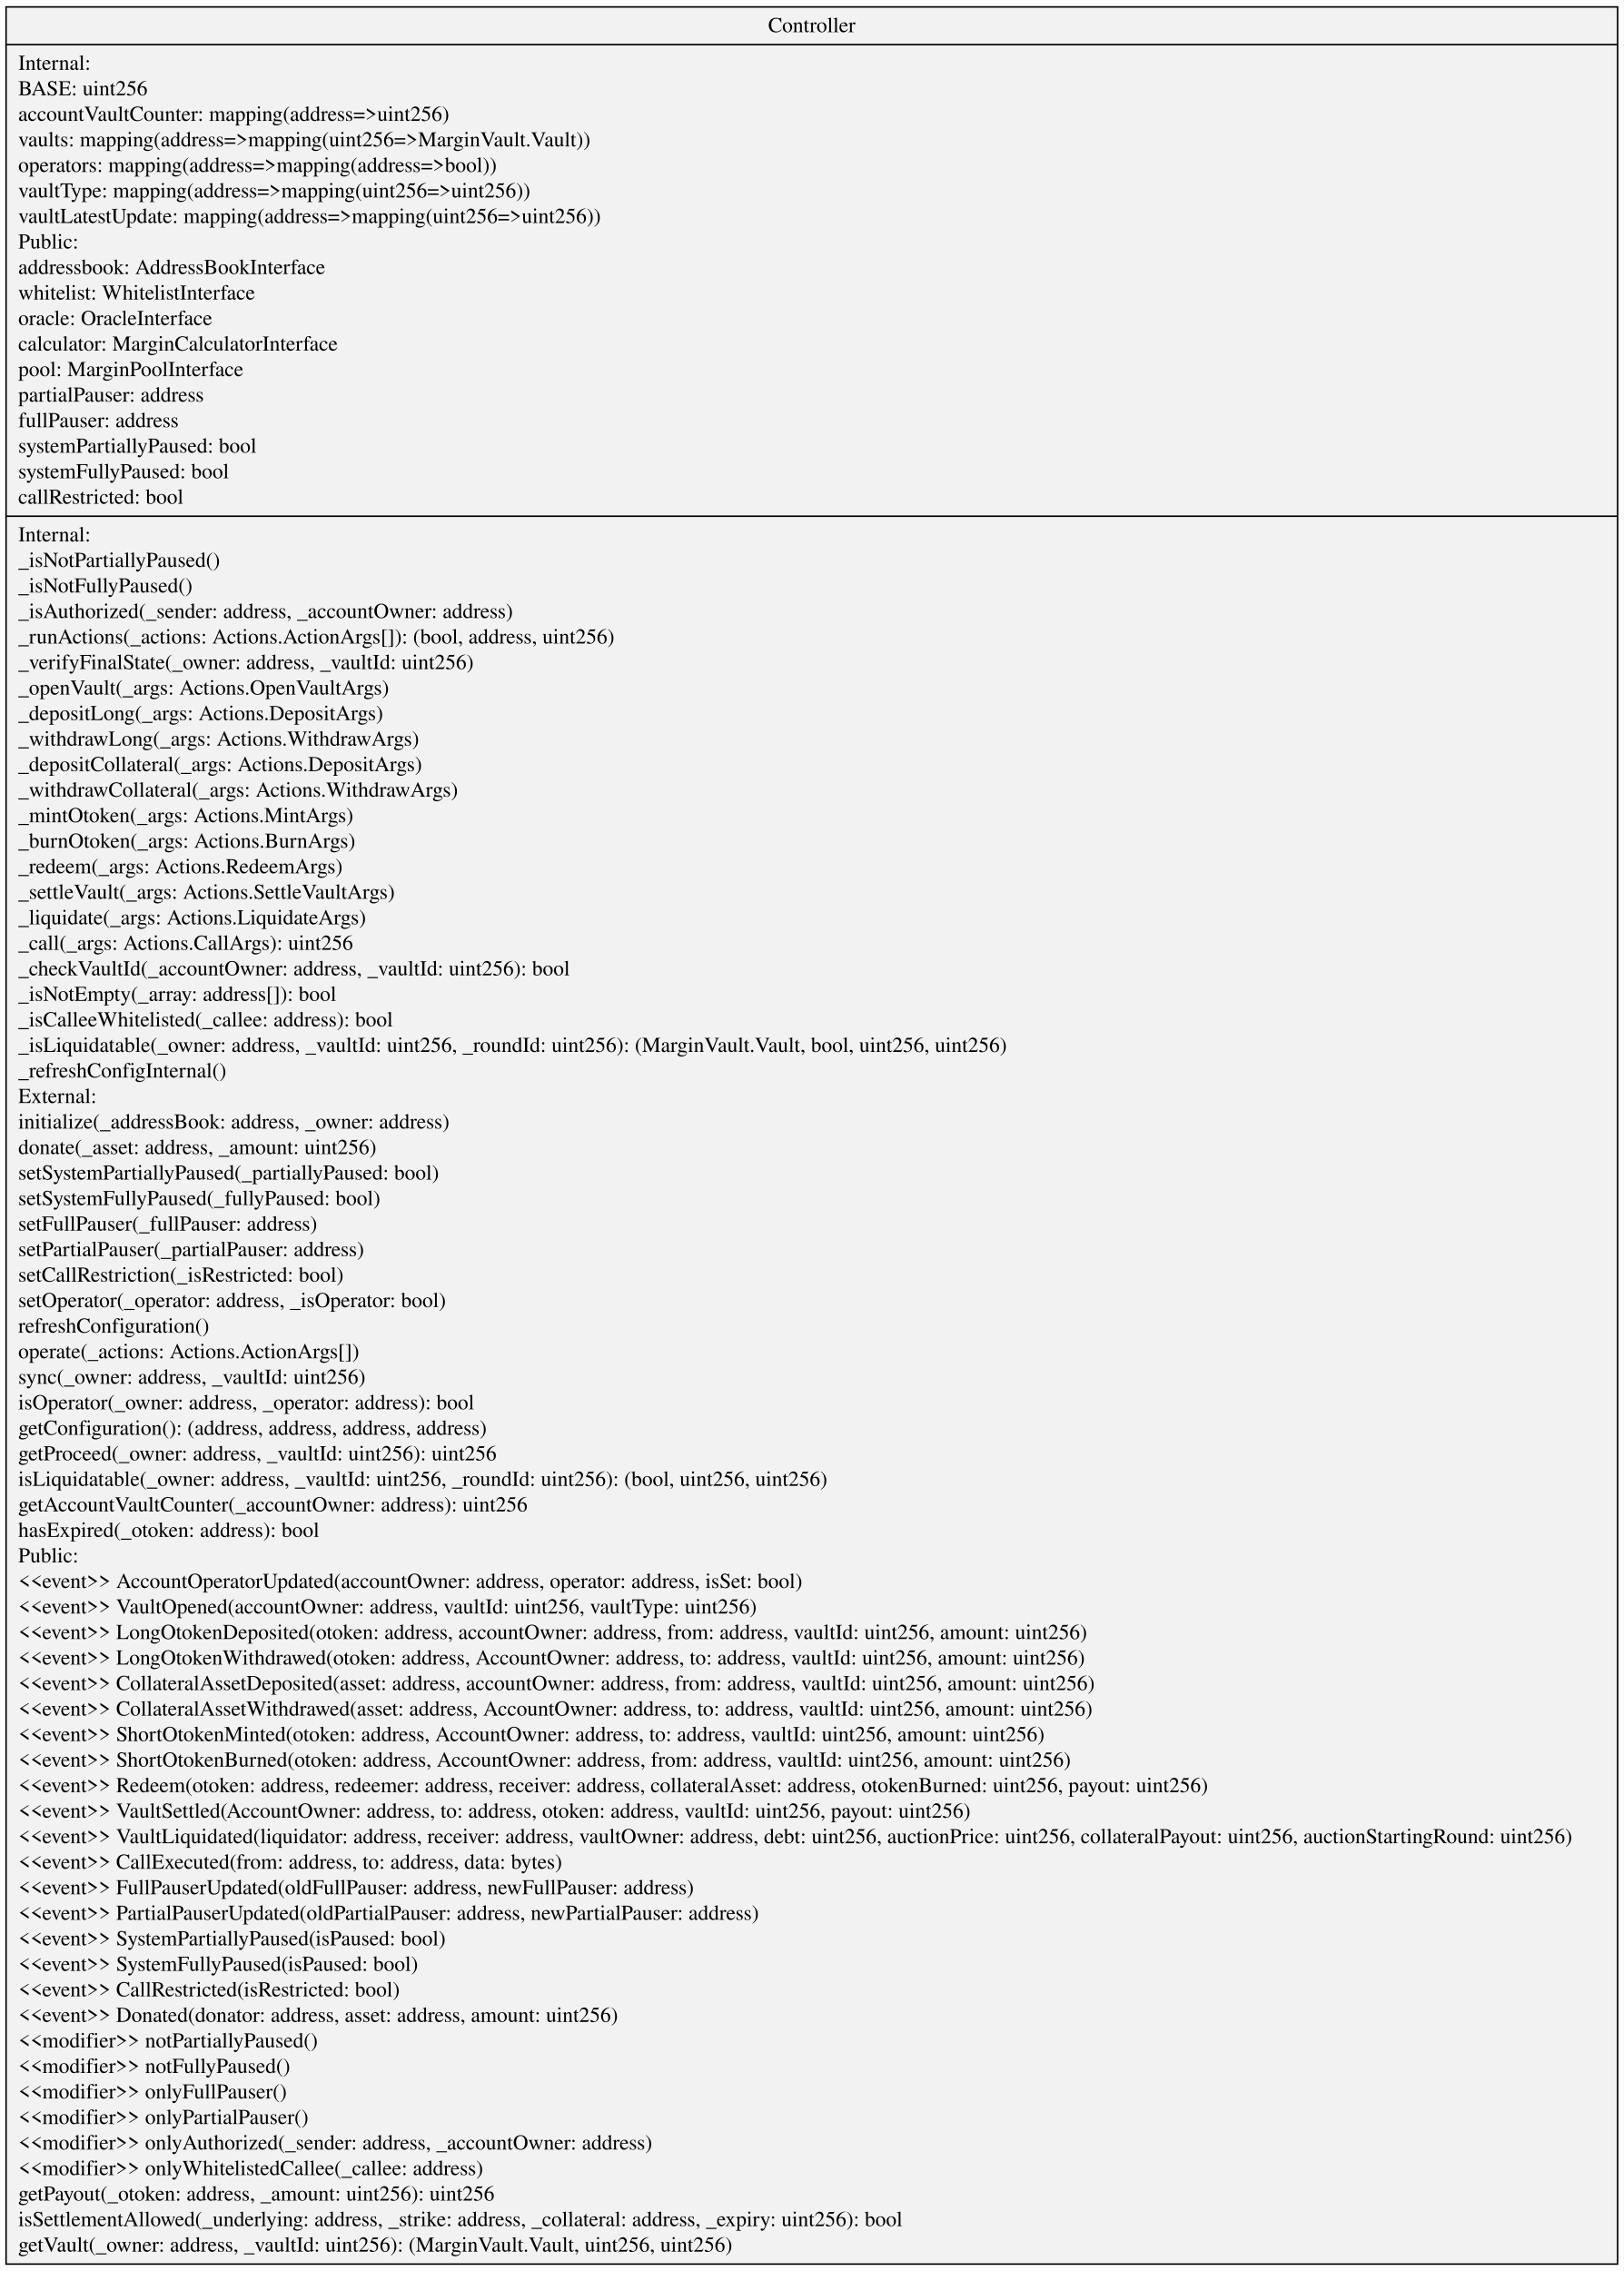
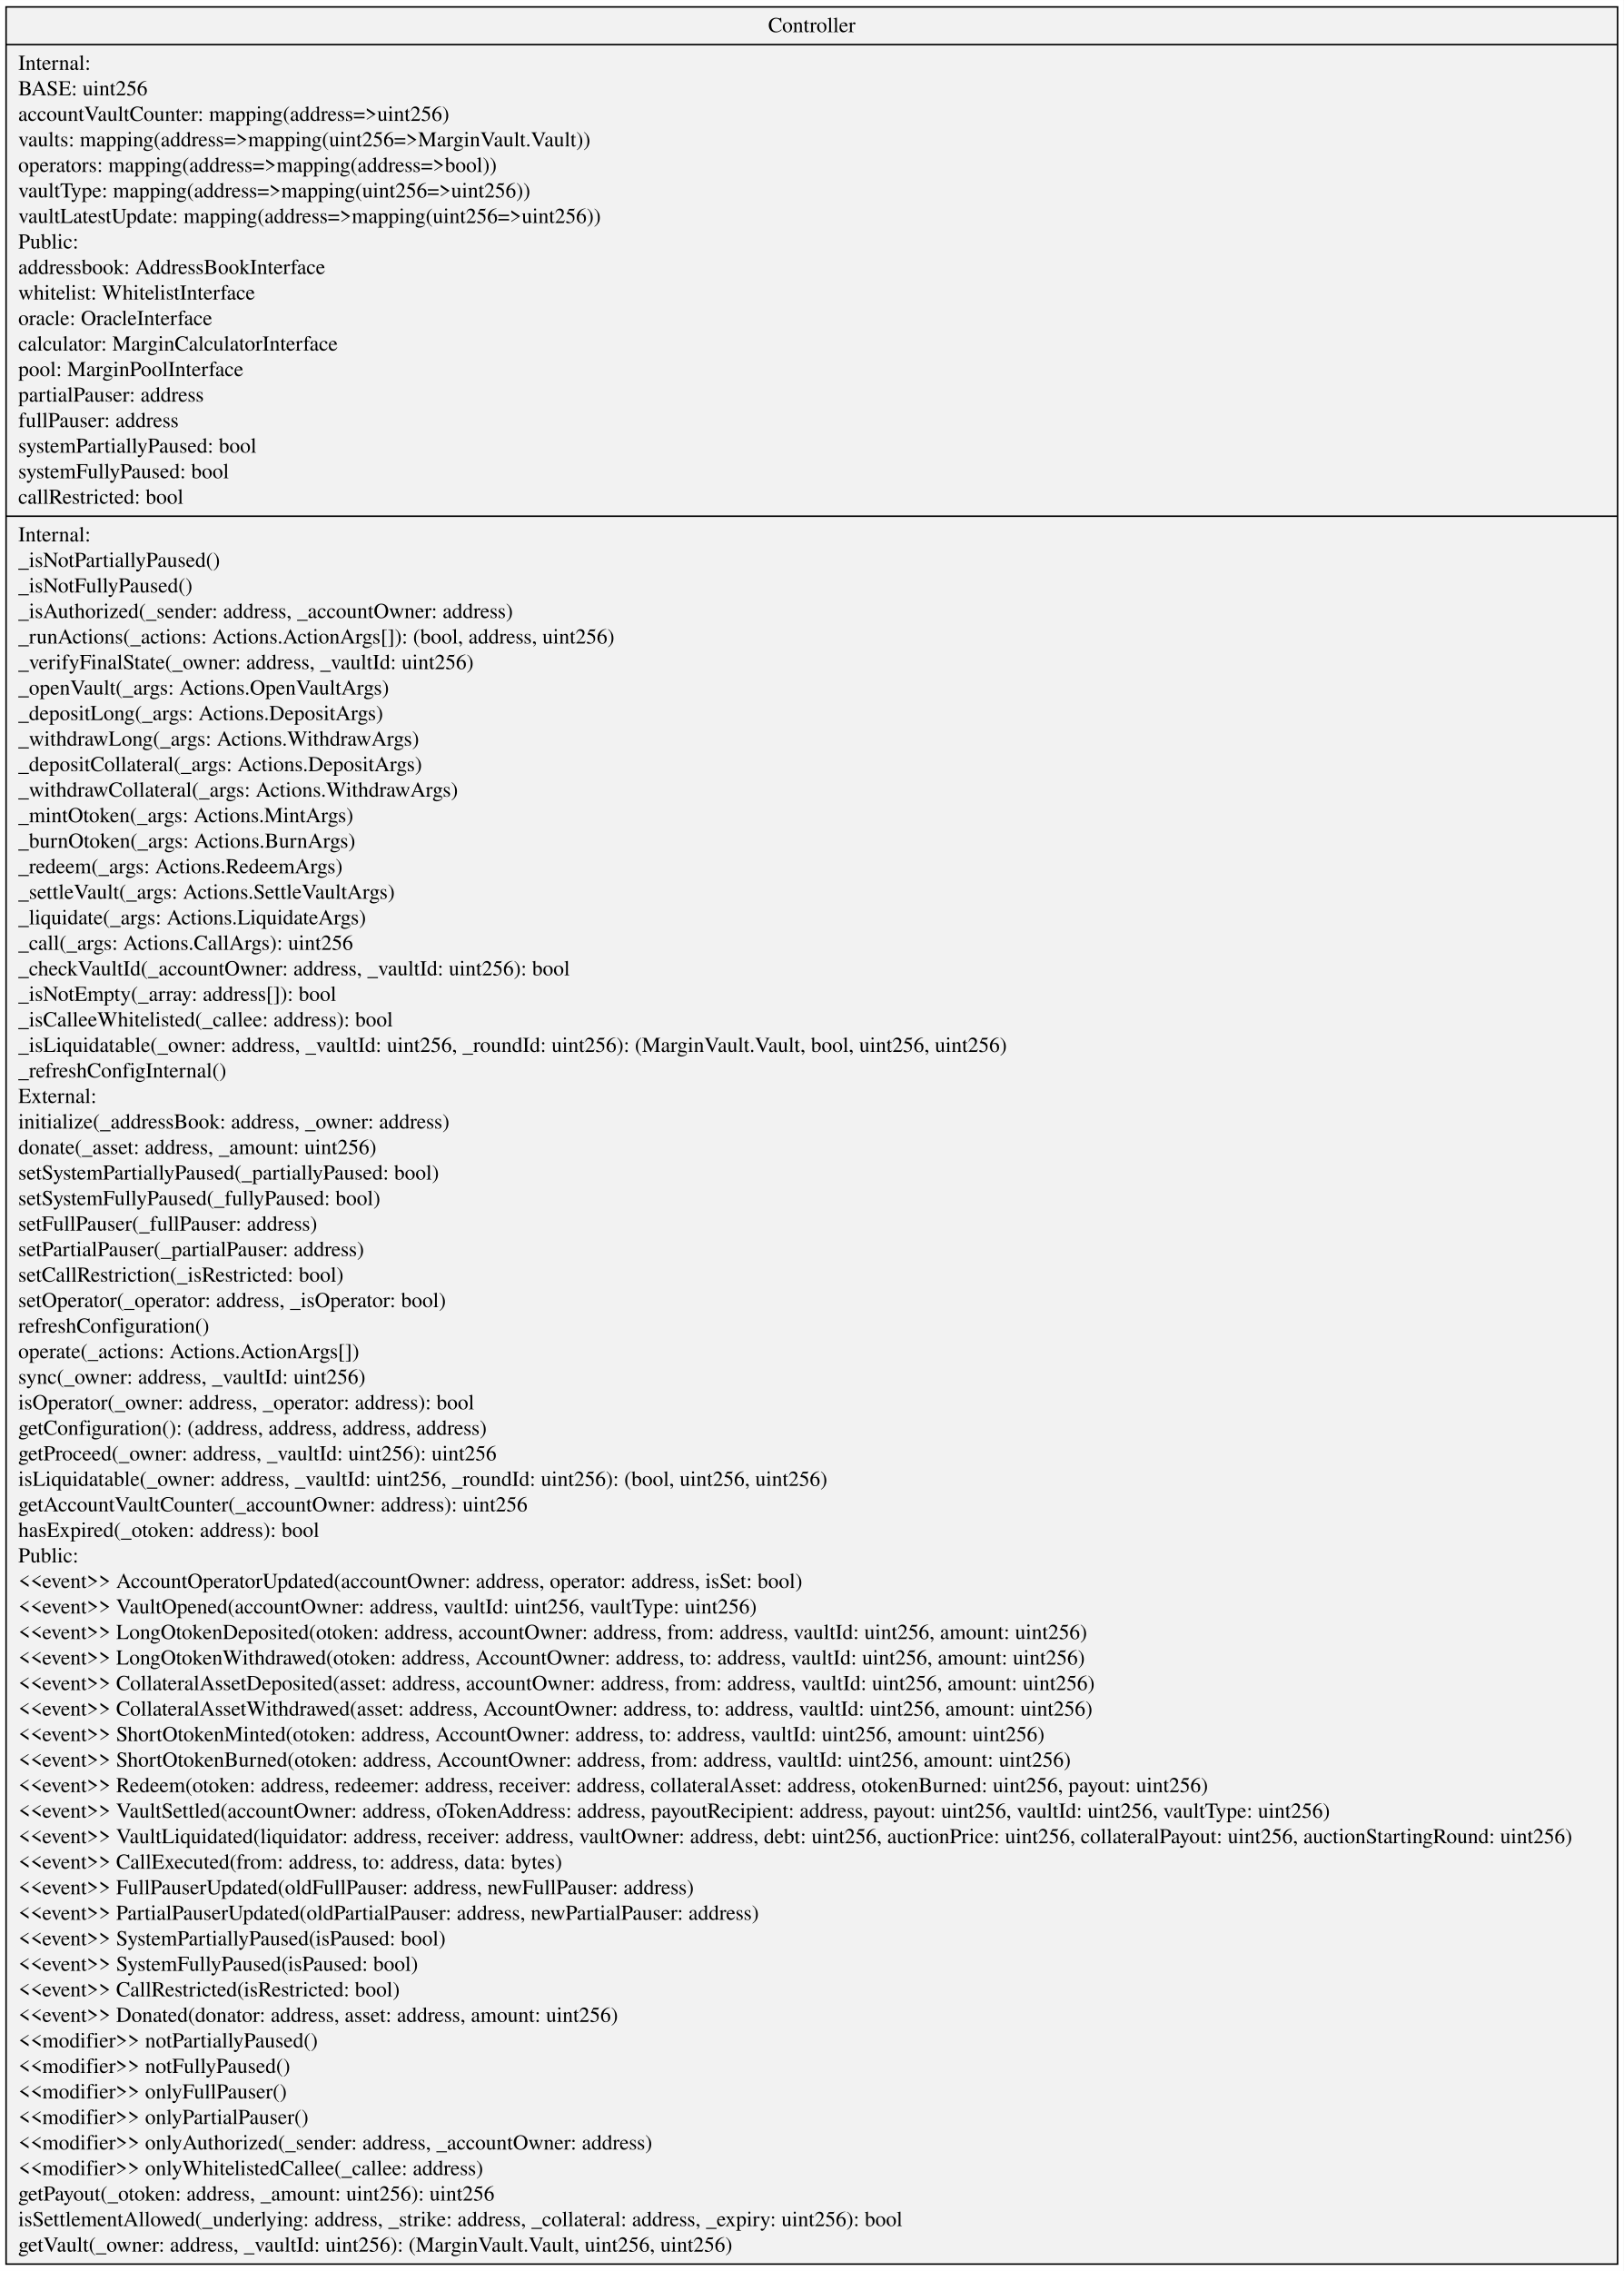
<svg xmlns="http://www.w3.org/2000/svg" width="1069pt" height="1495pt" viewBox="0.00 0.00 1068.79 1494.60">
  <g id="graph0" class="graph" transform="scale(1 1) rotate(0) translate(4 1490.6)">
    <polygon fill="#ffffff" stroke="transparent" points="-4,4 -4,-1490.6 1064.788,-1490.6 1064.788,4 -4,4" />
    <g id="node1" class="node">
      <polygon fill="#f2f2f2" stroke="#000000" points="0,-.5 0,-1486.1 1060.788,-1486.1 1060.788,-.5 0,-.5" />
      <text text-anchor="middle" x="530.394" y="-1469.5" font-family="Times,serif" font-size="14.00" fill="#000000">Controller</text>
      <polyline fill="none" stroke="#000000" points="0,-1461.3 1060.788,-1461.3 " />
      <text text-anchor="start" x="8" y="-1444.7" font-family="Times,serif" font-size="14.00" fill="#000000">Internal:</text>
      <text text-anchor="start" x="8" y="-1427.9" font-family="Times,serif" font-size="14.00" fill="#000000">   BASE: uint256</text>
      <text text-anchor="start" x="8" y="-1411.1" font-family="Times,serif" font-size="14.00" fill="#000000">   accountVaultCounter: mapping(address=&gt;uint256)</text>
      <text text-anchor="start" x="8" y="-1394.3" font-family="Times,serif" font-size="14.00" fill="#000000">   vaults: mapping(address=&gt;mapping(uint256=&gt;MarginVault.Vault))</text>
      <text text-anchor="start" x="8" y="-1377.5" font-family="Times,serif" font-size="14.00" fill="#000000">   operators: mapping(address=&gt;mapping(address=&gt;bool))</text>
      <text text-anchor="start" x="8" y="-1360.7" font-family="Times,serif" font-size="14.00" fill="#000000">   vaultType: mapping(address=&gt;mapping(uint256=&gt;uint256))</text>
      <text text-anchor="start" x="8" y="-1343.9" font-family="Times,serif" font-size="14.00" fill="#000000">   vaultLatestUpdate: mapping(address=&gt;mapping(uint256=&gt;uint256))</text>
      <text text-anchor="start" x="8" y="-1327.1" font-family="Times,serif" font-size="14.00" fill="#000000">Public:</text>
      <text text-anchor="start" x="8" y="-1310.3" font-family="Times,serif" font-size="14.00" fill="#000000">   addressbook: AddressBookInterface</text>
      <text text-anchor="start" x="8" y="-1293.5" font-family="Times,serif" font-size="14.00" fill="#000000">   whitelist: WhitelistInterface</text>
      <text text-anchor="start" x="8" y="-1276.7" font-family="Times,serif" font-size="14.00" fill="#000000">   oracle: OracleInterface</text>
      <text text-anchor="start" x="8" y="-1259.9" font-family="Times,serif" font-size="14.00" fill="#000000">   calculator: MarginCalculatorInterface</text>
      <text text-anchor="start" x="8" y="-1243.1" font-family="Times,serif" font-size="14.00" fill="#000000">   pool: MarginPoolInterface</text>
      <text text-anchor="start" x="8" y="-1226.3" font-family="Times,serif" font-size="14.00" fill="#000000">   partialPauser: address</text>
      <text text-anchor="start" x="8" y="-1209.5" font-family="Times,serif" font-size="14.00" fill="#000000">   fullPauser: address</text>
      <text text-anchor="start" x="8" y="-1192.7" font-family="Times,serif" font-size="14.00" fill="#000000">   systemPartiallyPaused: bool</text>
      <text text-anchor="start" x="8" y="-1175.9" font-family="Times,serif" font-size="14.00" fill="#000000">   systemFullyPaused: bool</text>
      <text text-anchor="start" x="8" y="-1159.1" font-family="Times,serif" font-size="14.00" fill="#000000">   callRestricted: bool</text>
      <polyline fill="none" stroke="#000000" points="0,-1150.9 1060.788,-1150.9 " />
      <text text-anchor="start" x="8" y="-1134.3" font-family="Times,serif" font-size="14.00" fill="#000000">Internal:</text>
      <text text-anchor="start" x="8" y="-1117.5" font-family="Times,serif" font-size="14.00" fill="#000000">    _isNotPartiallyPaused()</text>
      <text text-anchor="start" x="8" y="-1100.7" font-family="Times,serif" font-size="14.00" fill="#000000">    _isNotFullyPaused()</text>
      <text text-anchor="start" x="8" y="-1083.9" font-family="Times,serif" font-size="14.00" fill="#000000">    _isAuthorized(_sender: address, _accountOwner: address)</text>
      <text text-anchor="start" x="8" y="-1067.1" font-family="Times,serif" font-size="14.00" fill="#000000">    _runActions(_actions: Actions.ActionArgs[]): (bool, address, uint256)</text>
      <text text-anchor="start" x="8" y="-1050.3" font-family="Times,serif" font-size="14.00" fill="#000000">    _verifyFinalState(_owner: address, _vaultId: uint256)</text>
      <text text-anchor="start" x="8" y="-1033.5" font-family="Times,serif" font-size="14.00" fill="#000000">    _openVault(_args: Actions.OpenVaultArgs)</text>
      <text text-anchor="start" x="8" y="-1016.7" font-family="Times,serif" font-size="14.00" fill="#000000">    _depositLong(_args: Actions.DepositArgs)</text>
      <text text-anchor="start" x="8" y="-999.9" font-family="Times,serif" font-size="14.00" fill="#000000">    _withdrawLong(_args: Actions.WithdrawArgs)</text>
      <text text-anchor="start" x="8" y="-983.1" font-family="Times,serif" font-size="14.00" fill="#000000">    _depositCollateral(_args: Actions.DepositArgs)</text>
      <text text-anchor="start" x="8" y="-966.3" font-family="Times,serif" font-size="14.00" fill="#000000">    _withdrawCollateral(_args: Actions.WithdrawArgs)</text>
      <text text-anchor="start" x="8" y="-949.5" font-family="Times,serif" font-size="14.00" fill="#000000">    _mintOtoken(_args: Actions.MintArgs)</text>
      <text text-anchor="start" x="8" y="-932.7" font-family="Times,serif" font-size="14.00" fill="#000000">    _burnOtoken(_args: Actions.BurnArgs)</text>
      <text text-anchor="start" x="8" y="-915.9" font-family="Times,serif" font-size="14.00" fill="#000000">    _redeem(_args: Actions.RedeemArgs)</text>
      <text text-anchor="start" x="8" y="-899.1" font-family="Times,serif" font-size="14.00" fill="#000000">    _settleVault(_args: Actions.SettleVaultArgs)</text>
      <text text-anchor="start" x="8" y="-882.3" font-family="Times,serif" font-size="14.00" fill="#000000">    _liquidate(_args: Actions.LiquidateArgs)</text>
      <text text-anchor="start" x="8" y="-865.5" font-family="Times,serif" font-size="14.00" fill="#000000">    _call(_args: Actions.CallArgs): uint256</text>
      <text text-anchor="start" x="8" y="-848.7" font-family="Times,serif" font-size="14.00" fill="#000000">    _checkVaultId(_accountOwner: address, _vaultId: uint256): bool</text>
      <text text-anchor="start" x="8" y="-831.9" font-family="Times,serif" font-size="14.00" fill="#000000">    _isNotEmpty(_array: address[]): bool</text>
      <text text-anchor="start" x="8" y="-815.1" font-family="Times,serif" font-size="14.00" fill="#000000">    _isCalleeWhitelisted(_callee: address): bool</text>
      <text text-anchor="start" x="8" y="-798.3" font-family="Times,serif" font-size="14.00" fill="#000000">    _isLiquidatable(_owner: address, _vaultId: uint256, _roundId: uint256): (MarginVault.Vault, bool, uint256, uint256)</text>
      <text text-anchor="start" x="8" y="-781.5" font-family="Times,serif" font-size="14.00" fill="#000000">    _refreshConfigInternal()</text>
      <text text-anchor="start" x="8" y="-764.7" font-family="Times,serif" font-size="14.00" fill="#000000">External:</text>
      <text text-anchor="start" x="8" y="-747.9" font-family="Times,serif" font-size="14.00" fill="#000000">    initialize(_addressBook: address, _owner: address)</text>
      <text text-anchor="start" x="8" y="-731.1" font-family="Times,serif" font-size="14.00" fill="#000000">    donate(_asset: address, _amount: uint256)</text>
      <text text-anchor="start" x="8" y="-714.3" font-family="Times,serif" font-size="14.00" fill="#000000">    setSystemPartiallyPaused(_partiallyPaused: bool)</text>
      <text text-anchor="start" x="8" y="-697.5" font-family="Times,serif" font-size="14.00" fill="#000000">    setSystemFullyPaused(_fullyPaused: bool)</text>
      <text text-anchor="start" x="8" y="-680.7" font-family="Times,serif" font-size="14.00" fill="#000000">    setFullPauser(_fullPauser: address)</text>
      <text text-anchor="start" x="8" y="-663.9" font-family="Times,serif" font-size="14.00" fill="#000000">    setPartialPauser(_partialPauser: address)</text>
      <text text-anchor="start" x="8" y="-647.1" font-family="Times,serif" font-size="14.00" fill="#000000">    setCallRestriction(_isRestricted: bool)</text>
      <text text-anchor="start" x="8" y="-630.3" font-family="Times,serif" font-size="14.00" fill="#000000">    setOperator(_operator: address, _isOperator: bool)</text>
      <text text-anchor="start" x="8" y="-613.5" font-family="Times,serif" font-size="14.00" fill="#000000">    refreshConfiguration()</text>
      <text text-anchor="start" x="8" y="-596.7" font-family="Times,serif" font-size="14.00" fill="#000000">    operate(_actions: Actions.ActionArgs[])</text>
      <text text-anchor="start" x="8" y="-579.9" font-family="Times,serif" font-size="14.00" fill="#000000">    sync(_owner: address, _vaultId: uint256)</text>
      <text text-anchor="start" x="8" y="-563.1" font-family="Times,serif" font-size="14.00" fill="#000000">    isOperator(_owner: address, _operator: address): bool</text>
      <text text-anchor="start" x="8" y="-546.3" font-family="Times,serif" font-size="14.00" fill="#000000">    getConfiguration(): (address, address, address, address)</text>
      <text text-anchor="start" x="8" y="-529.5" font-family="Times,serif" font-size="14.00" fill="#000000">    getProceed(_owner: address, _vaultId: uint256): uint256</text>
      <text text-anchor="start" x="8" y="-512.7" font-family="Times,serif" font-size="14.00" fill="#000000">    isLiquidatable(_owner: address, _vaultId: uint256, _roundId: uint256): (bool, uint256, uint256)</text>
      <text text-anchor="start" x="8" y="-495.9" font-family="Times,serif" font-size="14.00" fill="#000000">    getAccountVaultCounter(_accountOwner: address): uint256</text>
      <text text-anchor="start" x="8" y="-479.1" font-family="Times,serif" font-size="14.00" fill="#000000">    hasExpired(_otoken: address): bool</text>
      <text text-anchor="start" x="8" y="-462.3" font-family="Times,serif" font-size="14.00" fill="#000000">Public:</text>
      <text text-anchor="start" x="8" y="-445.5" font-family="Times,serif" font-size="14.00" fill="#000000">    &lt;&lt;event&gt;&gt; AccountOperatorUpdated(accountOwner: address, operator: address, isSet: bool)</text>
      <text text-anchor="start" x="8" y="-428.7" font-family="Times,serif" font-size="14.00" fill="#000000">    &lt;&lt;event&gt;&gt; VaultOpened(accountOwner: address, vaultId: uint256, vaultType: uint256)</text>
      <text text-anchor="start" x="8" y="-411.9" font-family="Times,serif" font-size="14.00" fill="#000000">    &lt;&lt;event&gt;&gt; LongOtokenDeposited(otoken: address, accountOwner: address, from: address, vaultId: uint256, amount: uint256)</text>
      <text text-anchor="start" x="8" y="-395.1" font-family="Times,serif" font-size="14.00" fill="#000000">    &lt;&lt;event&gt;&gt; LongOtokenWithdrawed(otoken: address, AccountOwner: address, to: address, vaultId: uint256, amount: uint256)</text>
      <text text-anchor="start" x="8" y="-378.3" font-family="Times,serif" font-size="14.00" fill="#000000">    &lt;&lt;event&gt;&gt; CollateralAssetDeposited(asset: address, accountOwner: address, from: address, vaultId: uint256, amount: uint256)</text>
      <text text-anchor="start" x="8" y="-361.5" font-family="Times,serif" font-size="14.00" fill="#000000">    &lt;&lt;event&gt;&gt; CollateralAssetWithdrawed(asset: address, AccountOwner: address, to: address, vaultId: uint256, amount: uint256)</text>
      <text text-anchor="start" x="8" y="-344.7" font-family="Times,serif" font-size="14.00" fill="#000000">    &lt;&lt;event&gt;&gt; ShortOtokenMinted(otoken: address, AccountOwner: address, to: address, vaultId: uint256, amount: uint256)</text>
      <text text-anchor="start" x="8" y="-327.9" font-family="Times,serif" font-size="14.00" fill="#000000">    &lt;&lt;event&gt;&gt; ShortOtokenBurned(otoken: address, AccountOwner: address, from: address, vaultId: uint256, amount: uint256)</text>
      <text text-anchor="start" x="8" y="-311.1" font-family="Times,serif" font-size="14.00" fill="#000000">    &lt;&lt;event&gt;&gt; Redeem(otoken: address, redeemer: address, receiver: address, collateralAsset: address, otokenBurned: uint256, payout: uint256)</text>
-       <text text-anchor="start" x="8" y="-294.3" font-family="Times,serif" font-size="14.00" fill="#000000">    &lt;&lt;event&gt;&gt; VaultSettled(AccountOwner: address, to: address, otoken: address, vaultId: uint256, payout: uint256)</text>
+       <text text-anchor="start" x="8" y="-294.3" font-family="Times,serif" font-size="14.00" fill="#000000">    &lt;&lt;event&gt;&gt; VaultSettled(accountOwner: address, oTokenAddress: address, payoutRecipient: address, payout: uint256, vaultId: uint256, vaultType: uint256)</text>
      <text text-anchor="start" x="8" y="-277.5" font-family="Times,serif" font-size="14.00" fill="#000000">    &lt;&lt;event&gt;&gt; VaultLiquidated(liquidator: address, receiver: address, vaultOwner: address, debt: uint256, auctionPrice: uint256, collateralPayout: uint256, auctionStartingRound: uint256)</text>
      <text text-anchor="start" x="8" y="-260.7" font-family="Times,serif" font-size="14.00" fill="#000000">    &lt;&lt;event&gt;&gt; CallExecuted(from: address, to: address, data: bytes)</text>
      <text text-anchor="start" x="8" y="-243.9" font-family="Times,serif" font-size="14.00" fill="#000000">    &lt;&lt;event&gt;&gt; FullPauserUpdated(oldFullPauser: address, newFullPauser: address)</text>
      <text text-anchor="start" x="8" y="-227.1" font-family="Times,serif" font-size="14.00" fill="#000000">    &lt;&lt;event&gt;&gt; PartialPauserUpdated(oldPartialPauser: address, newPartialPauser: address)</text>
      <text text-anchor="start" x="8" y="-210.3" font-family="Times,serif" font-size="14.00" fill="#000000">    &lt;&lt;event&gt;&gt; SystemPartiallyPaused(isPaused: bool)</text>
      <text text-anchor="start" x="8" y="-193.5" font-family="Times,serif" font-size="14.00" fill="#000000">    &lt;&lt;event&gt;&gt; SystemFullyPaused(isPaused: bool)</text>
      <text text-anchor="start" x="8" y="-176.7" font-family="Times,serif" font-size="14.00" fill="#000000">    &lt;&lt;event&gt;&gt; CallRestricted(isRestricted: bool)</text>
      <text text-anchor="start" x="8" y="-159.9" font-family="Times,serif" font-size="14.00" fill="#000000">    &lt;&lt;event&gt;&gt; Donated(donator: address, asset: address, amount: uint256)</text>
      <text text-anchor="start" x="8" y="-143.1" font-family="Times,serif" font-size="14.00" fill="#000000">    &lt;&lt;modifier&gt;&gt; notPartiallyPaused()</text>
      <text text-anchor="start" x="8" y="-126.3" font-family="Times,serif" font-size="14.00" fill="#000000">    &lt;&lt;modifier&gt;&gt; notFullyPaused()</text>
      <text text-anchor="start" x="8" y="-109.5" font-family="Times,serif" font-size="14.00" fill="#000000">    &lt;&lt;modifier&gt;&gt; onlyFullPauser()</text>
      <text text-anchor="start" x="8" y="-92.7" font-family="Times,serif" font-size="14.00" fill="#000000">    &lt;&lt;modifier&gt;&gt; onlyPartialPauser()</text>
      <text text-anchor="start" x="8" y="-75.9" font-family="Times,serif" font-size="14.00" fill="#000000">    &lt;&lt;modifier&gt;&gt; onlyAuthorized(_sender: address, _accountOwner: address)</text>
      <text text-anchor="start" x="8" y="-59.1" font-family="Times,serif" font-size="14.00" fill="#000000">    &lt;&lt;modifier&gt;&gt; onlyWhitelistedCallee(_callee: address)</text>
      <text text-anchor="start" x="8" y="-42.3" font-family="Times,serif" font-size="14.00" fill="#000000">    getPayout(_otoken: address, _amount: uint256): uint256</text>
      <text text-anchor="start" x="8" y="-25.5" font-family="Times,serif" font-size="14.00" fill="#000000">    isSettlementAllowed(_underlying: address, _strike: address, _collateral: address, _expiry: uint256): bool</text>
      <text text-anchor="start" x="8" y="-8.7" font-family="Times,serif" font-size="14.00" fill="#000000">    getVault(_owner: address, _vaultId: uint256): (MarginVault.Vault, uint256, uint256)</text>
    </g>
  </g>
</svg>
